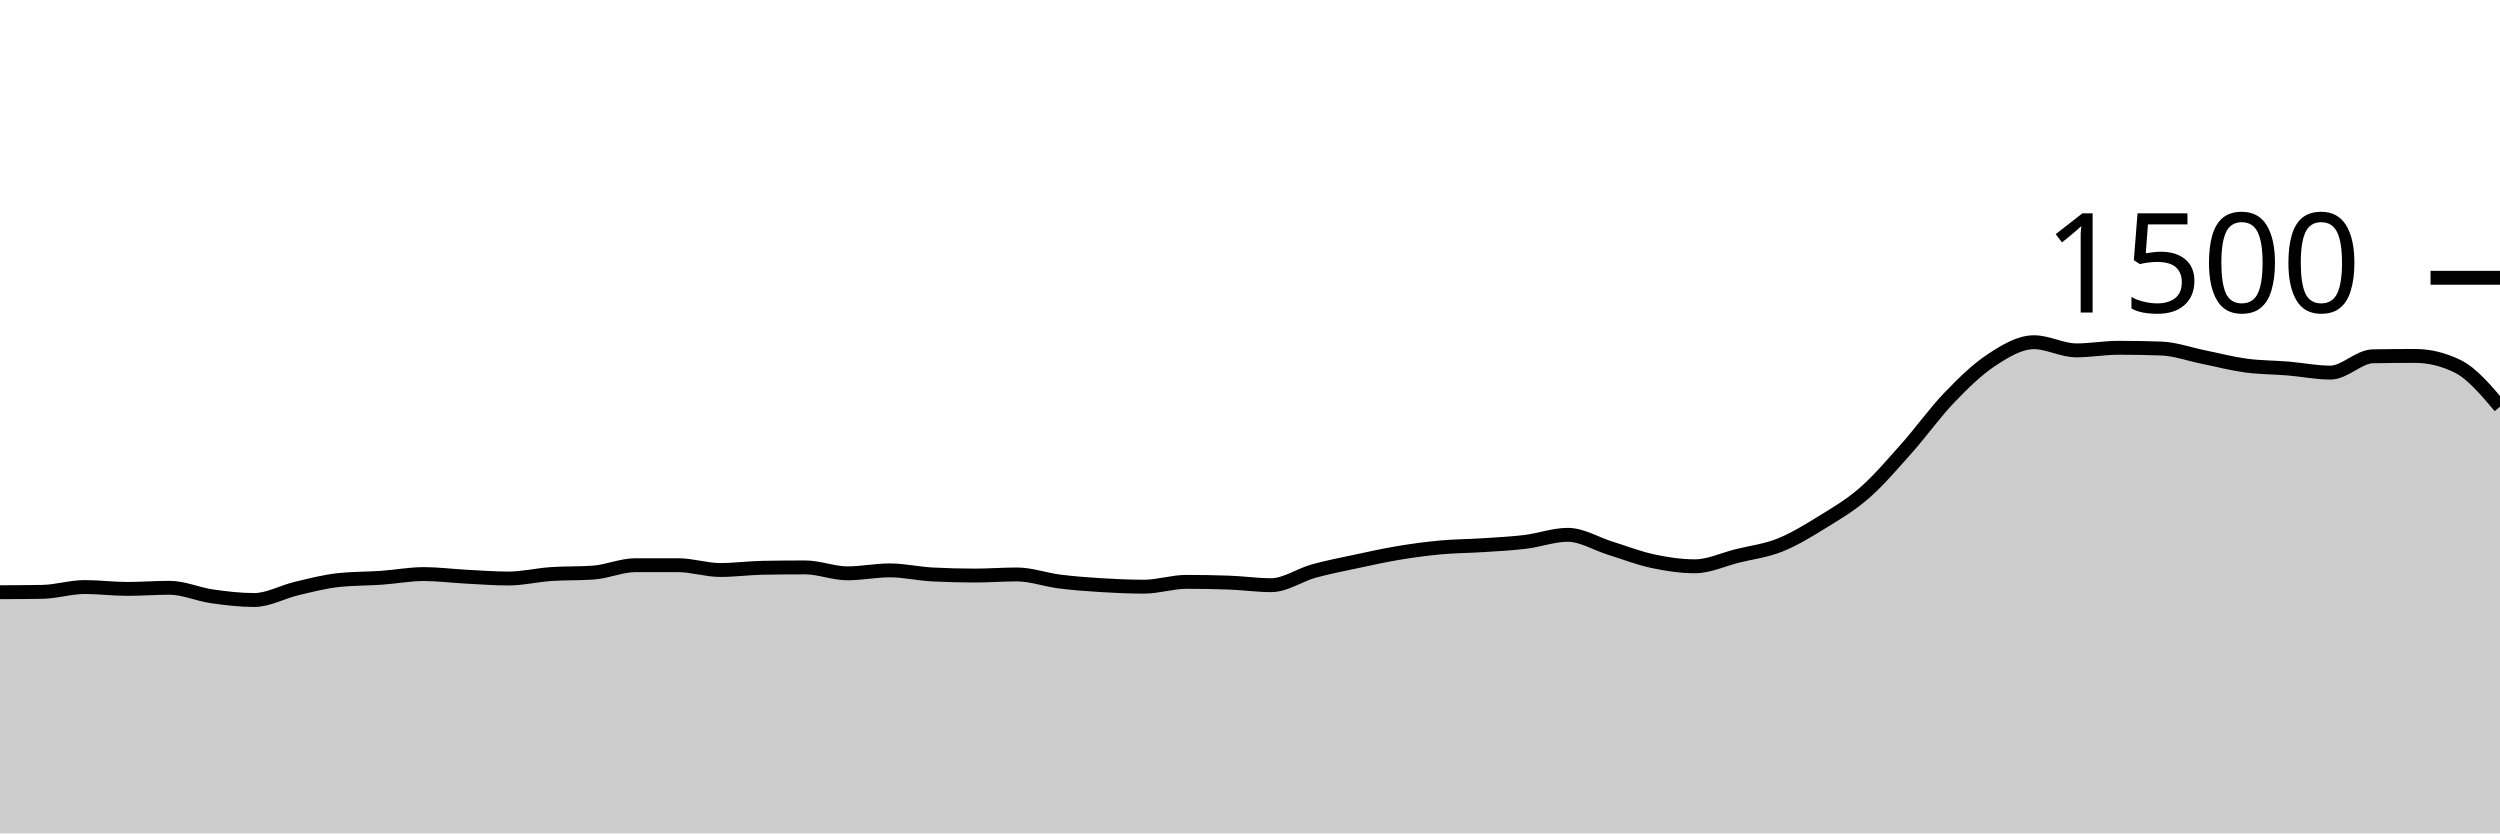
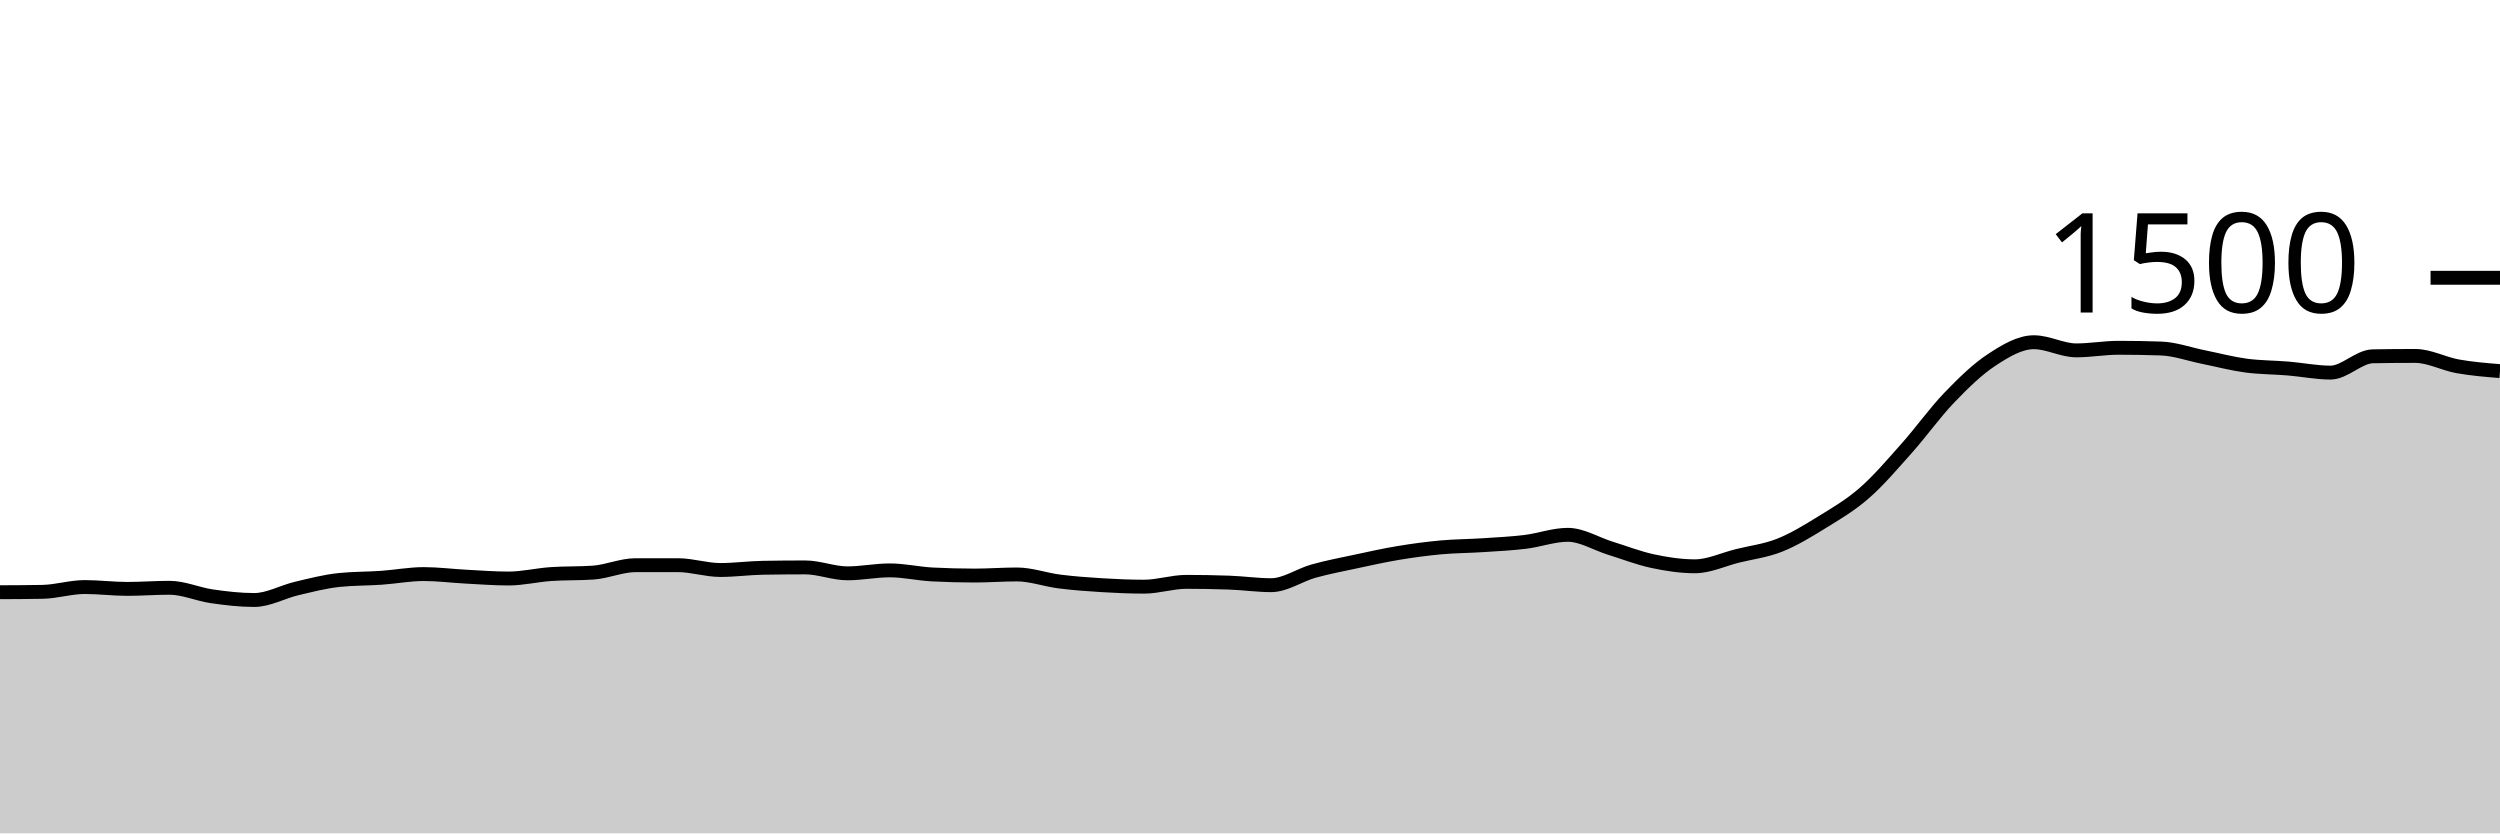
<svg xmlns="http://www.w3.org/2000/svg" viewBox="0 0 180 60">
  <g transform="translate(0,20)">
-     <path class="area" fill="rgba(0, 0, 0, 0.2)" d="M0,22.64C1.017,22.636,2.034,22.631,3.051,22.613C4.068,22.596,5.085,22.267,6.102,22.267C7.119,22.267,8.136,22.4,9.153,22.4C10.169,22.4,11.186,22.32,12.203,22.32C13.22,22.32,14.237,22.787,15.254,22.933C16.271,23.08,17.288,23.2,18.305,23.2C19.322,23.2,20.339,22.613,21.356,22.373C22.373,22.133,23.39,21.867,24.407,21.76C25.424,21.653,26.441,21.671,27.458,21.6C28.475,21.529,29.492,21.333,30.508,21.333C31.525,21.333,32.542,21.467,33.559,21.52C34.576,21.573,35.593,21.653,36.61,21.653C37.627,21.653,38.644,21.404,39.661,21.333C40.678,21.262,41.695,21.298,42.712,21.227C43.729,21.156,44.746,20.693,45.763,20.693C46.78,20.693,47.797,20.693,48.814,20.693C49.831,20.693,50.847,21.04,51.864,21.04C52.881,21.04,53.898,20.898,54.915,20.88C55.932,20.862,56.949,20.853,57.966,20.853C58.983,20.853,60,21.28,61.017,21.28C62.034,21.28,63.051,21.067,64.068,21.067C65.085,21.067,66.102,21.307,67.119,21.36C68.136,21.413,69.153,21.44,70.169,21.44C71.186,21.44,72.203,21.36,73.22,21.36C74.237,21.36,75.254,21.738,76.271,21.867C77.288,21.996,78.305,22.071,79.322,22.133C80.339,22.196,81.356,22.24,82.373,22.24C83.39,22.24,84.407,21.893,85.424,21.893C86.441,21.893,87.458,21.911,88.475,21.947C89.492,21.982,90.508,22.133,91.525,22.133C92.542,22.133,93.559,21.404,94.576,21.12C95.593,20.836,96.61,20.644,97.627,20.427C98.644,20.209,99.661,19.982,100.678,19.813C101.695,19.644,102.712,19.507,103.729,19.413C104.746,19.32,105.763,19.32,106.78,19.253C107.797,19.187,108.814,19.138,109.831,19.013C110.847,18.889,111.864,18.507,112.881,18.507C113.898,18.507,114.915,19.151,115.932,19.467C116.949,19.782,117.966,20.182,118.983,20.4C120,20.618,121.017,20.773,122.034,20.773C123.051,20.773,124.068,20.28,125.085,20.027C126.102,19.773,127.119,19.658,128.136,19.253C129.153,18.849,130.169,18.227,131.186,17.6C132.203,16.973,133.22,16.382,134.237,15.493C135.254,14.604,136.271,13.409,137.288,12.267C138.305,11.124,139.322,9.698,140.339,8.64C141.356,7.582,142.373,6.587,143.39,5.92C144.407,5.253,145.424,4.64,146.441,4.64C147.458,4.64,148.475,5.227,149.492,5.227C150.508,5.227,151.525,5.04,152.542,5.04C153.559,5.04,154.576,5.058,155.593,5.093C156.61,5.129,157.627,5.502,158.644,5.707C159.661,5.911,160.678,6.182,161.695,6.32C162.712,6.458,163.729,6.449,164.746,6.533C165.763,6.618,166.78,6.827,167.797,6.827C168.814,6.827,169.831,5.671,170.847,5.653C171.864,5.636,172.881,5.627,173.898,5.627C174.915,5.627,175.932,5.876,176.949,6.373C177.966,6.871,178.983,8.076,180,9.28L180,40C178.983,40,177.966,40,176.949,40C175.932,40,174.915,40,173.898,40C172.881,40,171.864,40,170.847,40C169.831,40,168.814,40,167.797,40C166.78,40,165.763,40,164.746,40C163.729,40,162.712,40,161.695,40C160.678,40,159.661,40,158.644,40C157.627,40,156.61,40,155.593,40C154.576,40,153.559,40,152.542,40C151.525,40,150.508,40,149.492,40C148.475,40,147.458,40,146.441,40C145.424,40,144.407,40,143.39,40C142.373,40,141.356,40,140.339,40C139.322,40,138.305,40,137.288,40C136.271,40,135.254,40,134.237,40C133.22,40,132.203,40,131.186,40C130.169,40,129.153,40,128.136,40C127.119,40,126.102,40,125.085,40C124.068,40,123.051,40,122.034,40C121.017,40,120,40,118.983,40C117.966,40,116.949,40,115.932,40C114.915,40,113.898,40,112.881,40C111.864,40,110.847,40,109.831,40C108.814,40,107.797,40,106.78,40C105.763,40,104.746,40,103.729,40C102.712,40,101.695,40,100.678,40C99.661,40,98.644,40,97.627,40C96.61,40,95.593,40,94.576,40C93.559,40,92.542,40,91.525,40C90.508,40,89.492,40,88.475,40C87.458,40,86.441,40,85.424,40C84.407,40,83.39,40,82.373,40C81.356,40,80.339,40,79.322,40C78.305,40,77.288,40,76.271,40C75.254,40,74.237,40,73.22,40C72.203,40,71.186,40,70.169,40C69.153,40,68.136,40,67.119,40C66.102,40,65.085,40,64.068,40C63.051,40,62.034,40,61.017,40C60,40,58.983,40,57.966,40C56.949,40,55.932,40,54.915,40C53.898,40,52.881,40,51.864,40C50.847,40,49.831,40,48.814,40C47.797,40,46.78,40,45.763,40C44.746,40,43.729,40,42.712,40C41.695,40,40.678,40,39.661,40C38.644,40,37.627,40,36.61,40C35.593,40,34.576,40,33.559,40C32.542,40,31.525,40,30.508,40C29.492,40,28.475,40,27.458,40C26.441,40,25.424,40,24.407,40C23.39,40,22.373,40,21.356,40C20.339,40,19.322,40,18.305,40C17.288,40,16.271,40,15.254,40C14.237,40,13.22,40,12.203,40C11.186,40,10.169,40,9.153,40C8.136,40,7.119,40,6.102,40C5.085,40,4.068,40,3.051,40C2.034,40,1.017,40,0,40Z" />
-     <path class="line" stroke="black" fill="none" d="M0,22.64C1.017,22.636,2.034,22.631,3.051,22.613C4.068,22.596,5.085,22.267,6.102,22.267C7.119,22.267,8.136,22.4,9.153,22.4C10.169,22.4,11.186,22.32,12.203,22.32C13.22,22.32,14.237,22.787,15.254,22.933C16.271,23.08,17.288,23.2,18.305,23.2C19.322,23.2,20.339,22.613,21.356,22.373C22.373,22.133,23.39,21.867,24.407,21.76C25.424,21.653,26.441,21.671,27.458,21.6C28.475,21.529,29.492,21.333,30.508,21.333C31.525,21.333,32.542,21.467,33.559,21.52C34.576,21.573,35.593,21.653,36.61,21.653C37.627,21.653,38.644,21.404,39.661,21.333C40.678,21.262,41.695,21.298,42.712,21.227C43.729,21.156,44.746,20.693,45.763,20.693C46.78,20.693,47.797,20.693,48.814,20.693C49.831,20.693,50.847,21.04,51.864,21.04C52.881,21.04,53.898,20.898,54.915,20.88C55.932,20.862,56.949,20.853,57.966,20.853C58.983,20.853,60,21.28,61.017,21.28C62.034,21.28,63.051,21.067,64.068,21.067C65.085,21.067,66.102,21.307,67.119,21.36C68.136,21.413,69.153,21.44,70.169,21.44C71.186,21.44,72.203,21.36,73.22,21.36C74.237,21.36,75.254,21.738,76.271,21.867C77.288,21.996,78.305,22.071,79.322,22.133C80.339,22.196,81.356,22.24,82.373,22.24C83.39,22.24,84.407,21.893,85.424,21.893C86.441,21.893,87.458,21.911,88.475,21.947C89.492,21.982,90.508,22.133,91.525,22.133C92.542,22.133,93.559,21.404,94.576,21.12C95.593,20.836,96.61,20.644,97.627,20.427C98.644,20.209,99.661,19.982,100.678,19.813C101.695,19.644,102.712,19.507,103.729,19.413C104.746,19.32,105.763,19.32,106.78,19.253C107.797,19.187,108.814,19.138,109.831,19.013C110.847,18.889,111.864,18.507,112.881,18.507C113.898,18.507,114.915,19.151,115.932,19.467C116.949,19.782,117.966,20.182,118.983,20.4C120,20.618,121.017,20.773,122.034,20.773C123.051,20.773,124.068,20.28,125.085,20.027C126.102,19.773,127.119,19.658,128.136,19.253C129.153,18.849,130.169,18.227,131.186,17.6C132.203,16.973,133.22,16.382,134.237,15.493C135.254,14.604,136.271,13.409,137.288,12.267C138.305,11.124,139.322,9.698,140.339,8.64C141.356,7.582,142.373,6.587,143.39,5.92C144.407,5.253,145.424,4.64,146.441,4.64C147.458,4.64,148.475,5.227,149.492,5.227C150.508,5.227,151.525,5.04,152.542,5.04C153.559,5.04,154.576,5.058,155.593,5.093C156.61,5.129,157.627,5.502,158.644,5.707C159.661,5.911,160.678,6.182,161.695,6.32C162.712,6.458,163.729,6.449,164.746,6.533C165.763,6.618,166.78,6.827,167.797,6.827C168.814,6.827,169.831,5.671,170.847,5.653C171.864,5.636,172.881,5.627,173.898,5.627C174.915,5.627,175.932,5.876,176.949,6.373C177.966,6.871,178.983,8.076,180,9.28" />
+     <path class="area" fill="rgba(0, 0, 0, 0.2)" d="M0,22.64C1.017,22.636,2.034,22.631,3.051,22.613C4.068,22.596,5.085,22.267,6.102,22.267C7.119,22.267,8.136,22.4,9.153,22.4C10.169,22.4,11.186,22.32,12.203,22.32C13.22,22.32,14.237,22.787,15.254,22.933C16.271,23.08,17.288,23.2,18.305,23.2C19.322,23.2,20.339,22.613,21.356,22.373C22.373,22.133,23.39,21.867,24.407,21.76C25.424,21.653,26.441,21.671,27.458,21.6C28.475,21.529,29.492,21.333,30.508,21.333C31.525,21.333,32.542,21.467,33.559,21.52C34.576,21.573,35.593,21.653,36.61,21.653C37.627,21.653,38.644,21.404,39.661,21.333C40.678,21.262,41.695,21.298,42.712,21.227C43.729,21.156,44.746,20.693,45.763,20.693C46.78,20.693,47.797,20.693,48.814,20.693C49.831,20.693,50.847,21.04,51.864,21.04C52.881,21.04,53.898,20.898,54.915,20.88C55.932,20.862,56.949,20.853,57.966,20.853C58.983,20.853,60,21.28,61.017,21.28C62.034,21.28,63.051,21.067,64.068,21.067C65.085,21.067,66.102,21.307,67.119,21.36C68.136,21.413,69.153,21.44,70.169,21.44C71.186,21.44,72.203,21.36,73.22,21.36C74.237,21.36,75.254,21.738,76.271,21.867C77.288,21.996,78.305,22.071,79.322,22.133C80.339,22.196,81.356,22.24,82.373,22.24C83.39,22.24,84.407,21.893,85.424,21.893C86.441,21.893,87.458,21.911,88.475,21.947C89.492,21.982,90.508,22.133,91.525,22.133C92.542,22.133,93.559,21.404,94.576,21.12C95.593,20.836,96.61,20.644,97.627,20.427C98.644,20.209,99.661,19.982,100.678,19.813C101.695,19.644,102.712,19.507,103.729,19.413C104.746,19.32,105.763,19.32,106.78,19.253C107.797,19.187,108.814,19.138,109.831,19.013C110.847,18.889,111.864,18.507,112.881,18.507C113.898,18.507,114.915,19.151,115.932,19.467C116.949,19.782,117.966,20.182,118.983,20.4C120,20.618,121.017,20.773,122.034,20.773C123.051,20.773,124.068,20.28,125.085,20.027C126.102,19.773,127.119,19.658,128.136,19.253C129.153,18.849,130.169,18.227,131.186,17.6C132.203,16.973,133.22,16.382,134.237,15.493C135.254,14.604,136.271,13.409,137.288,12.267C138.305,11.124,139.322,9.698,140.339,8.64C141.356,7.582,142.373,6.587,143.39,5.92C144.407,5.253,145.424,4.64,146.441,4.64C147.458,4.64,148.475,5.227,149.492,5.227C150.508,5.227,151.525,5.04,152.542,5.04C153.559,5.04,154.576,5.058,155.593,5.093C156.61,5.129,157.627,5.502,158.644,5.707C159.661,5.911,160.678,6.182,161.695,6.32C162.712,6.458,163.729,6.449,164.746,6.533C165.763,6.618,166.78,6.827,167.797,6.827C168.814,6.827,169.831,5.671,170.847,5.653C171.864,5.636,172.881,5.627,173.898,5.627C174.915,5.627,175.932,6.191,176.949,6.373C177.966,6.556,178.983,6.638,180,6.72L180,40C178.983,40,177.966,40,176.949,40C175.932,40,174.915,40,173.898,40C172.881,40,171.864,40,170.847,40C169.831,40,168.814,40,167.797,40C166.78,40,165.763,40,164.746,40C163.729,40,162.712,40,161.695,40C160.678,40,159.661,40,158.644,40C157.627,40,156.61,40,155.593,40C154.576,40,153.559,40,152.542,40C151.525,40,150.508,40,149.492,40C148.475,40,147.458,40,146.441,40C145.424,40,144.407,40,143.39,40C142.373,40,141.356,40,140.339,40C139.322,40,138.305,40,137.288,40C136.271,40,135.254,40,134.237,40C133.22,40,132.203,40,131.186,40C130.169,40,129.153,40,128.136,40C127.119,40,126.102,40,125.085,40C124.068,40,123.051,40,122.034,40C121.017,40,120,40,118.983,40C117.966,40,116.949,40,115.932,40C114.915,40,113.898,40,112.881,40C111.864,40,110.847,40,109.831,40C108.814,40,107.797,40,106.78,40C105.763,40,104.746,40,103.729,40C102.712,40,101.695,40,100.678,40C99.661,40,98.644,40,97.627,40C96.61,40,95.593,40,94.576,40C93.559,40,92.542,40,91.525,40C90.508,40,89.492,40,88.475,40C87.458,40,86.441,40,85.424,40C84.407,40,83.39,40,82.373,40C81.356,40,80.339,40,79.322,40C78.305,40,77.288,40,76.271,40C75.254,40,74.237,40,73.22,40C72.203,40,71.186,40,70.169,40C69.153,40,68.136,40,67.119,40C66.102,40,65.085,40,64.068,40C63.051,40,62.034,40,61.017,40C60,40,58.983,40,57.966,40C56.949,40,55.932,40,54.915,40C53.898,40,52.881,40,51.864,40C50.847,40,49.831,40,48.814,40C47.797,40,46.78,40,45.763,40C44.746,40,43.729,40,42.712,40C41.695,40,40.678,40,39.661,40C38.644,40,37.627,40,36.61,40C35.593,40,34.576,40,33.559,40C32.542,40,31.525,40,30.508,40C29.492,40,28.475,40,27.458,40C26.441,40,25.424,40,24.407,40C23.39,40,22.373,40,21.356,40C20.339,40,19.322,40,18.305,40C17.288,40,16.271,40,15.254,40C14.237,40,13.22,40,12.203,40C11.186,40,10.169,40,9.153,40C8.136,40,7.119,40,6.102,40C5.085,40,4.068,40,3.051,40C2.034,40,1.017,40,0,40Z" />
+     <path class="line" stroke="black" fill="none" d="M0,22.64C1.017,22.636,2.034,22.631,3.051,22.613C4.068,22.596,5.085,22.267,6.102,22.267C7.119,22.267,8.136,22.4,9.153,22.4C10.169,22.4,11.186,22.32,12.203,22.32C13.22,22.32,14.237,22.787,15.254,22.933C16.271,23.08,17.288,23.2,18.305,23.2C19.322,23.2,20.339,22.613,21.356,22.373C22.373,22.133,23.39,21.867,24.407,21.76C25.424,21.653,26.441,21.671,27.458,21.6C28.475,21.529,29.492,21.333,30.508,21.333C31.525,21.333,32.542,21.467,33.559,21.52C34.576,21.573,35.593,21.653,36.61,21.653C37.627,21.653,38.644,21.404,39.661,21.333C40.678,21.262,41.695,21.298,42.712,21.227C43.729,21.156,44.746,20.693,45.763,20.693C46.78,20.693,47.797,20.693,48.814,20.693C49.831,20.693,50.847,21.04,51.864,21.04C52.881,21.04,53.898,20.898,54.915,20.88C55.932,20.862,56.949,20.853,57.966,20.853C58.983,20.853,60,21.28,61.017,21.28C62.034,21.28,63.051,21.067,64.068,21.067C65.085,21.067,66.102,21.307,67.119,21.36C68.136,21.413,69.153,21.44,70.169,21.44C71.186,21.44,72.203,21.36,73.22,21.36C74.237,21.36,75.254,21.738,76.271,21.867C77.288,21.996,78.305,22.071,79.322,22.133C80.339,22.196,81.356,22.24,82.373,22.24C83.39,22.24,84.407,21.893,85.424,21.893C86.441,21.893,87.458,21.911,88.475,21.947C89.492,21.982,90.508,22.133,91.525,22.133C92.542,22.133,93.559,21.404,94.576,21.12C95.593,20.836,96.61,20.644,97.627,20.427C98.644,20.209,99.661,19.982,100.678,19.813C101.695,19.644,102.712,19.507,103.729,19.413C104.746,19.32,105.763,19.32,106.78,19.253C107.797,19.187,108.814,19.138,109.831,19.013C110.847,18.889,111.864,18.507,112.881,18.507C113.898,18.507,114.915,19.151,115.932,19.467C116.949,19.782,117.966,20.182,118.983,20.4C120,20.618,121.017,20.773,122.034,20.773C123.051,20.773,124.068,20.28,125.085,20.027C126.102,19.773,127.119,19.658,128.136,19.253C129.153,18.849,130.169,18.227,131.186,17.6C132.203,16.973,133.22,16.382,134.237,15.493C135.254,14.604,136.271,13.409,137.288,12.267C138.305,11.124,139.322,9.698,140.339,8.64C141.356,7.582,142.373,6.587,143.39,5.92C144.407,5.253,145.424,4.64,146.441,4.64C147.458,4.64,148.475,5.227,149.492,5.227C150.508,5.227,151.525,5.04,152.542,5.04C153.559,5.04,154.576,5.058,155.593,5.093C156.61,5.129,157.627,5.502,158.644,5.707C159.661,5.911,160.678,6.182,161.695,6.32C162.712,6.458,163.729,6.449,164.746,6.533C165.763,6.618,166.78,6.827,167.797,6.827C168.814,6.827,169.831,5.671,170.847,5.653C171.864,5.636,172.881,5.627,173.898,5.627C174.915,5.627,175.932,6.191,176.949,6.373C177.966,6.556,178.983,6.638,180,6.72" />
    <path class="axis-ceiling" stroke-width="1" stroke="black" fill="none" d="M175,0L180,0" />
    <text class="axis-ceiling-label" font-family="sans-serif" text-anchor="end" font-size="10px" x="170" y="2.5">1500</text>
  </g>
</svg>
